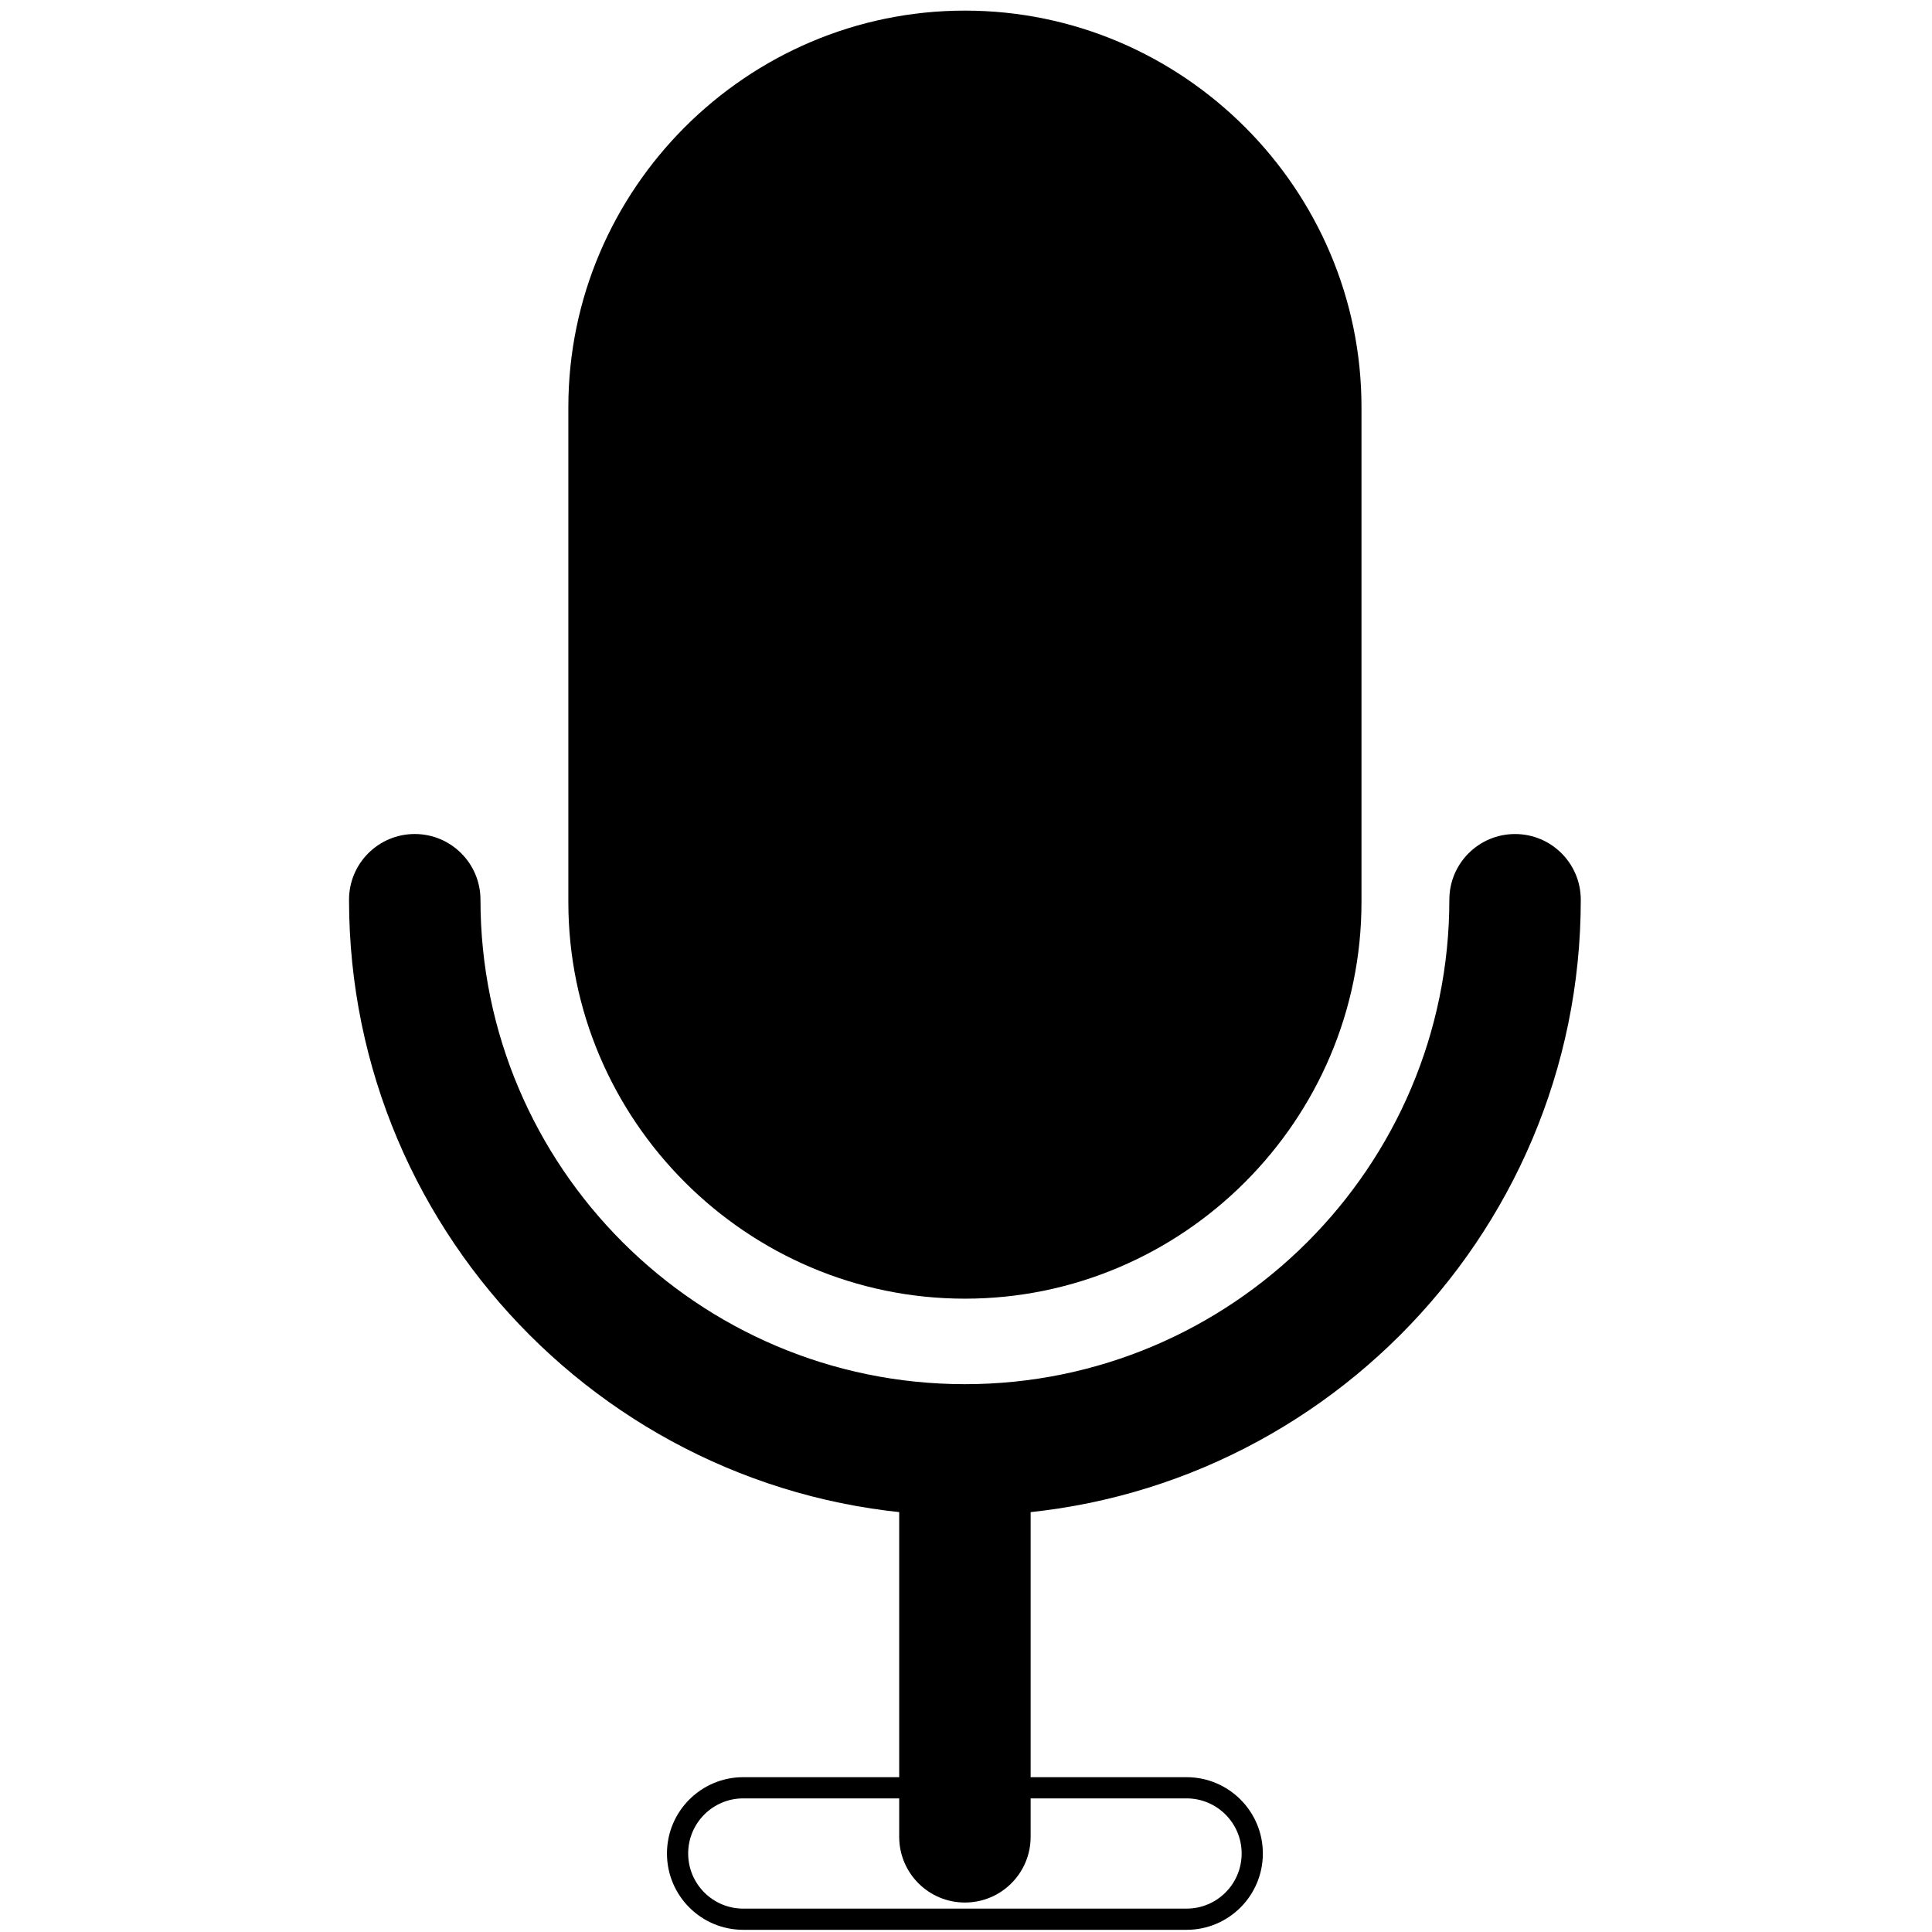
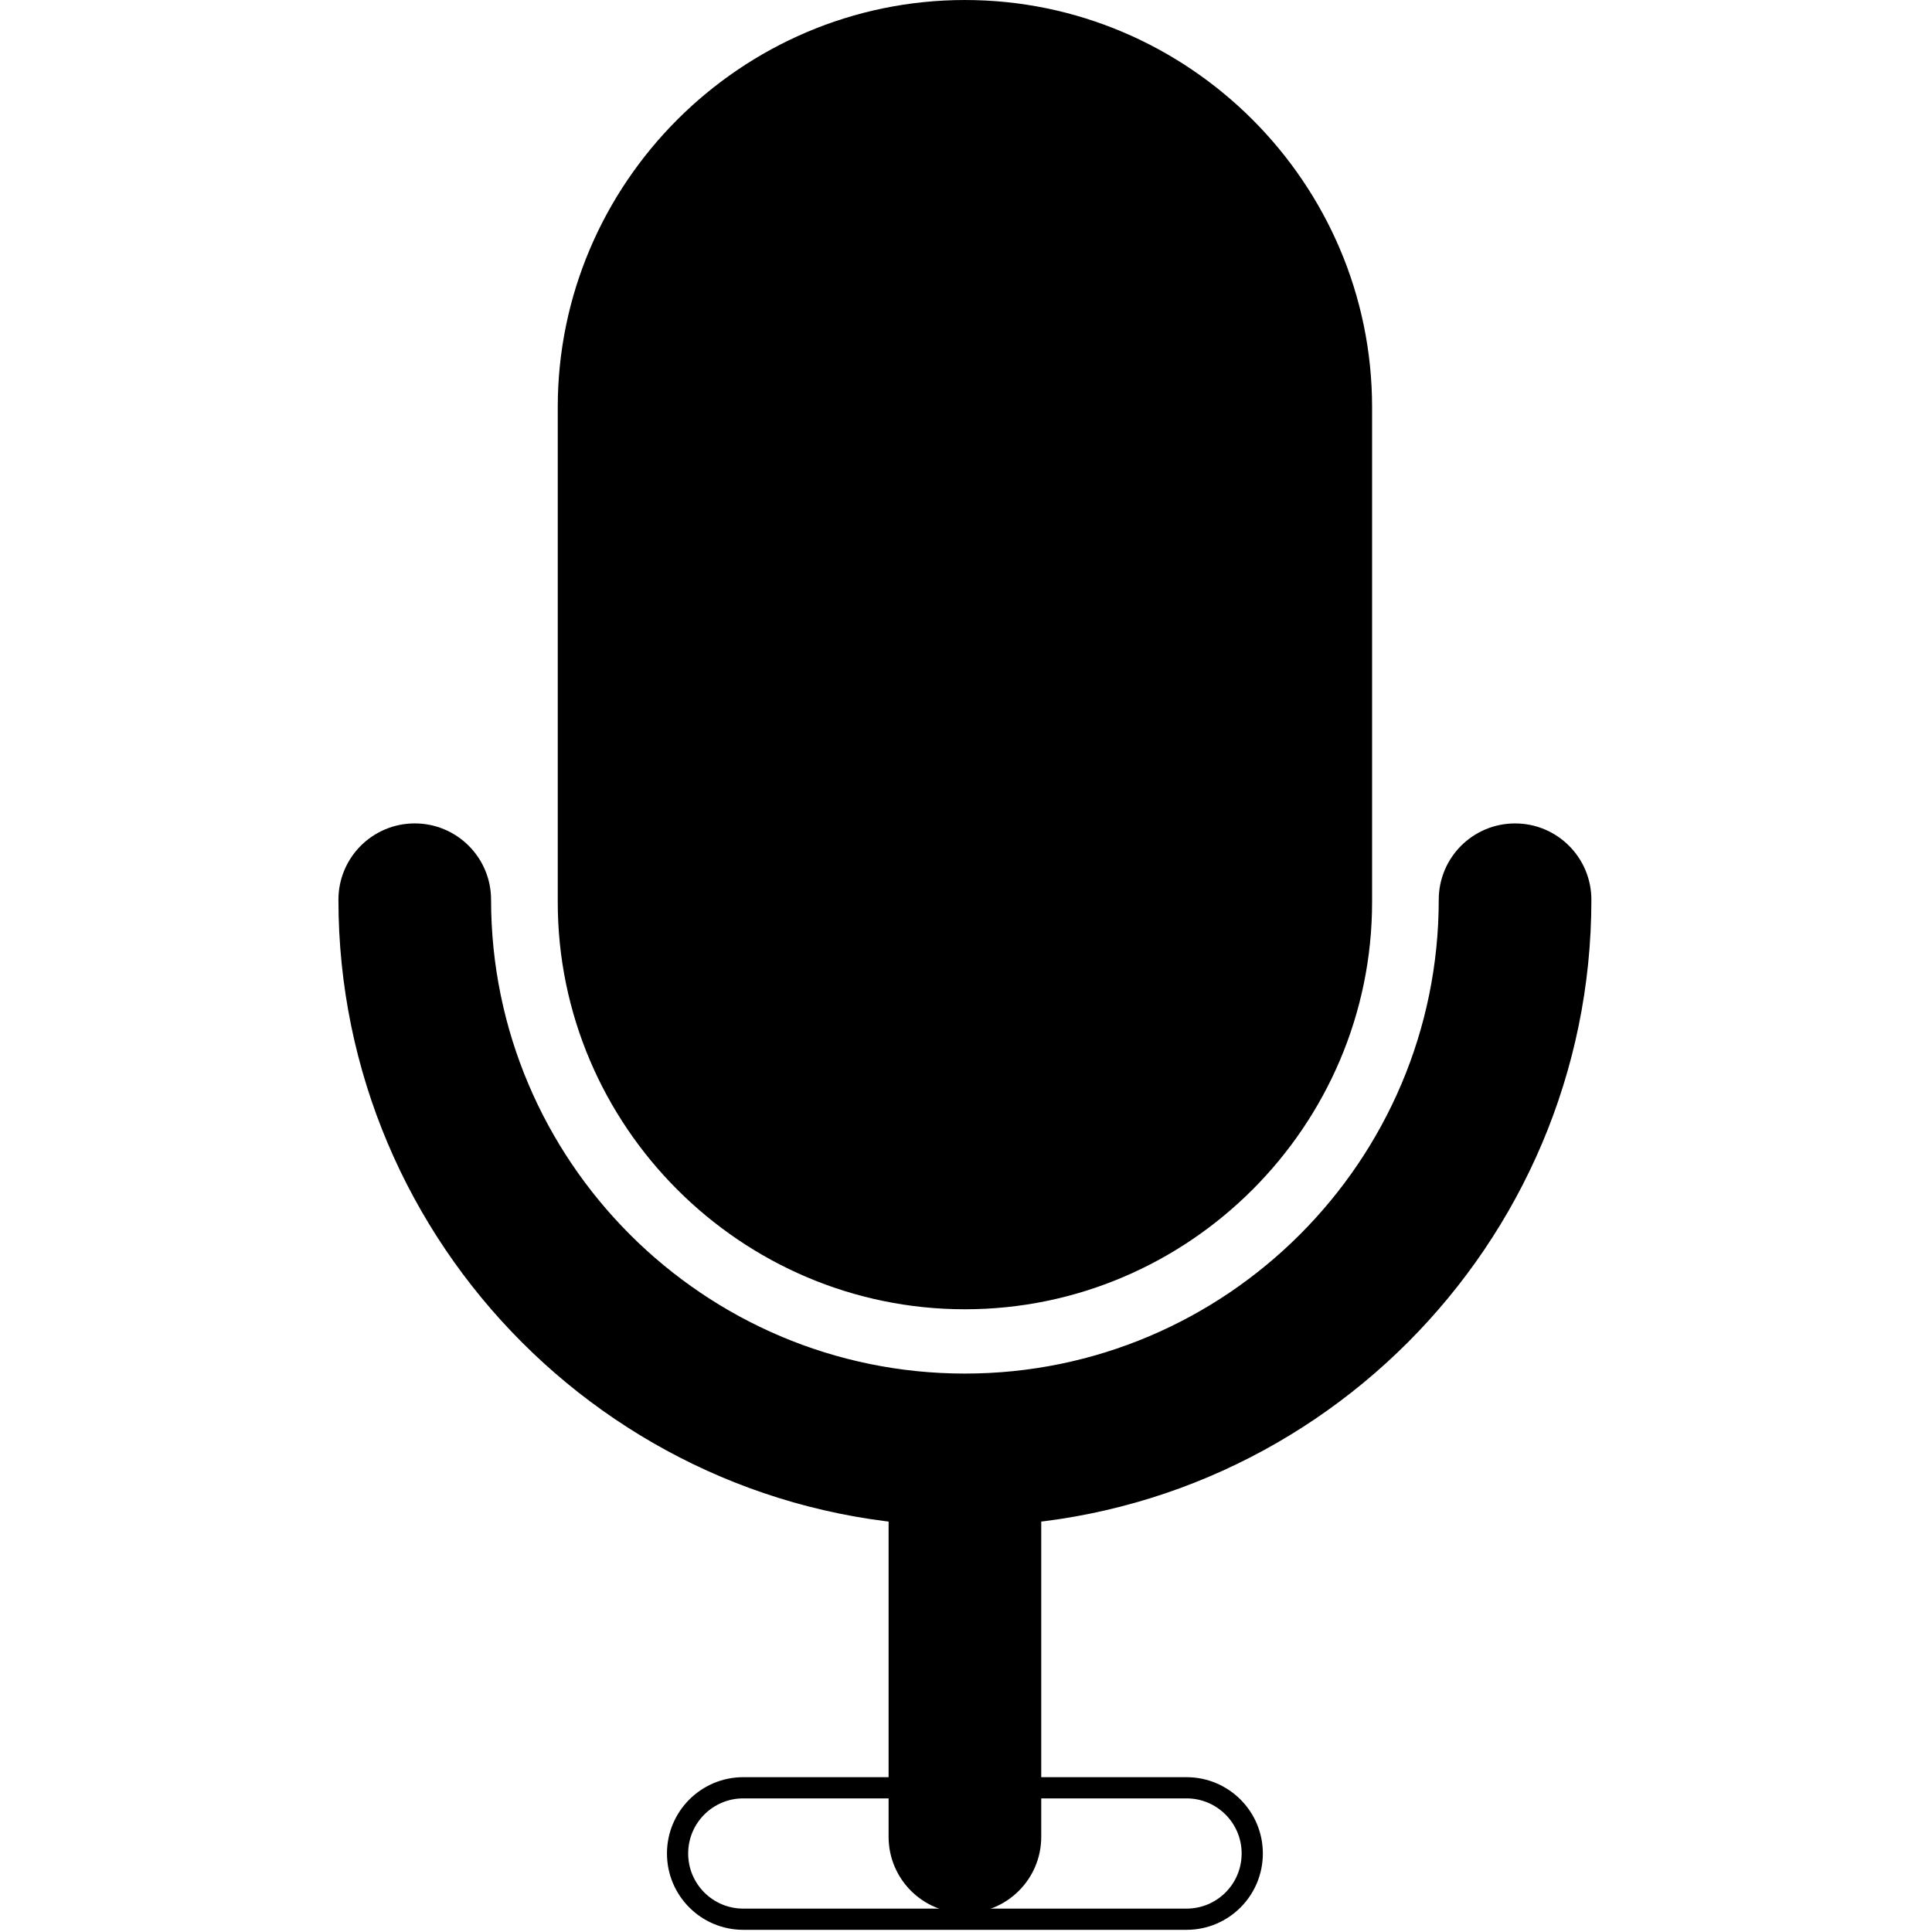
<svg xmlns="http://www.w3.org/2000/svg" version="1.1" width="256" height="256" viewBox="0 0 256 256" xml:space="preserve">
  <defs>
</defs>
-   <g style="stroke: none; stroke-width: 0; stroke-dasharray: none; stroke-linecap: butt; stroke-linejoin: miter; stroke-miterlimit: 10; fill: none; fill-rule: nonzero; opacity: 1;" transform="translate(1.406593 1.406593) scale(2.81 2.81)">
-     <path d="M 45 70.968 c -16.013 0 -29.042 -13.028 -29.042 -29.042 c 0 -1.712 1.388 -3.099 3.099 -3.099 c 1.712 0 3.099 1.388 3.099 3.099 C 22.157 54.522 32.404 64.77 45 64.77 c 12.595 0 22.843 -10.248 22.843 -22.843 c 0 -1.712 1.387 -3.099 3.099 -3.099 s 3.099 1.388 3.099 3.099 C 74.042 57.94 61.013 70.968 45 70.968 z" style="stroke: none; stroke-width: 1; stroke-dasharray: none; stroke-linecap: butt; stroke-linejoin: miter; stroke-miterlimit: 10; fill: rgb(0,0,0); fill-rule: nonzero; opacity: 1;" transform=" matrix(1 0 0 1 0 0) " stroke-linecap="round" />
-     <path d="M 45 60.738 L 45 60.738 c -10.285 0 -18.7 -8.415 -18.7 -18.7 V 18.7 C 26.3 8.415 34.715 0 45 0 h 0 c 10.285 0 18.7 8.415 18.7 18.7 v 23.337 C 63.7 52.322 55.285 60.738 45 60.738 z" style="stroke: none; stroke-width: 1; stroke-dasharray: none; stroke-linecap: butt; stroke-linejoin: miter; stroke-miterlimit: 10; fill: rgb(0,0,0); fill-rule: nonzero; opacity: 1;" transform=" matrix(1 0 0 1 0 0) " stroke-linecap="round" />
-     <path d="M 45 89.213 c -1.712 0 -3.099 -1.387 -3.099 -3.099 V 68.655 c 0 -1.712 1.388 -3.099 3.099 -3.099 c 1.712 0 3.099 1.387 3.099 3.099 v 17.459 C 48.099 87.826 46.712 89.213 45 89.213 z" style="stroke: none; stroke-width: 1; stroke-dasharray: none; stroke-linecap: butt; stroke-linejoin: miter; stroke-miterlimit: 10; fill: rgb(0,0,0); fill-rule: nonzero; opacity: 1;" transform=" matrix(1 0 0 1 0 0) " stroke-linecap="round" />
+   <g style="stroke: currentColor; stroke-width: 0; stroke-dasharray: none; stroke-linecap: butt; stroke-linejoin: miter; stroke-miterlimit: 10; fill: none; fill-rule: nonzero; opacity: 1;" transform="translate(1.406593 1.406593) scale(2.81 2.81)">
+     <path d="M 45 70.968 c -16.013 0 -29.042 -13.028 -29.042 -29.042 c 0 -1.712 1.388 -3.099 3.099 -3.099 c 1.712 0 3.099 1.388 3.099 3.099 C 22.157 54.522 32.404 64.77 45 64.77 c 12.595 0 22.843 -10.248 22.843 -22.843 c 0 -1.712 1.387 -3.099 3.099 -3.099 s 3.099 1.388 3.099 3.099 C 74.042 57.94 61.013 70.968 45 70.968 z" style="stroke: currentColor; stroke-width: 1; stroke-dasharray: none; stroke-linecap: butt; stroke-linejoin: miter; stroke-miterlimit: 10; fill: rgb(0,0,0); fill-rule: nonzero; opacity: 1;" transform=" matrix(1 0 0 1 0 0) " stroke-linecap="round" />
+     <path d="M 45 60.738 L 45 60.738 c -10.285 0 -18.7 -8.415 -18.7 -18.7 V 18.7 C 26.3 8.415 34.715 0 45 0 h 0 c 10.285 0 18.7 8.415 18.7 18.7 v 23.337 C 63.7 52.322 55.285 60.738 45 60.738 z" style="stroke: currentColor; stroke-width: 1; stroke-dasharray: none; stroke-linecap: butt; stroke-linejoin: miter; stroke-miterlimit: 10; fill: rgb(0,0,0); fill-rule: nonzero; opacity: 1;" transform=" matrix(1 0 0 1 0 0) " stroke-linecap="round" />
+     <path d="M 45 89.213 c -1.712 0 -3.099 -1.387 -3.099 -3.099 V 68.655 c 0 -1.712 1.388 -3.099 3.099 -3.099 c 1.712 0 3.099 1.387 3.099 3.099 v 17.459 C 48.099 87.826 46.712 89.213 45 89.213 z" style="stroke: currentColor; stroke-width: 1; stroke-dasharray: none; stroke-linecap: butt; stroke-linejoin: miter; stroke-miterlimit: 10; fill: rgb(0,0,0); fill-rule: nonzero; opacity: 1;" transform=" matrix(1 0 0 1 0 0) " stroke-linecap="round" />
    <path d="M 55.451 90 H 34.549 c -1.712 0 -3.099 -1.387 -3.099 -3.099 s 1.388 -3.099 3.099 -3.099 h 20.901 c 1.712 0 3.099 1.387 3.099 3.099 S 57.163 90 55.451 90 z" style="stroke: currentColor; stroke-width: 1; stroke-dasharray: none; stroke-linecap: butt; stroke-linejoin: miter; stroke-miterlimit: 10; fill: none; fill-rule: nonzero; opacity: 1;" transform=" matrix(1 0 0 1 0 0) " stroke-linecap="round" />
  </g>
</svg>
